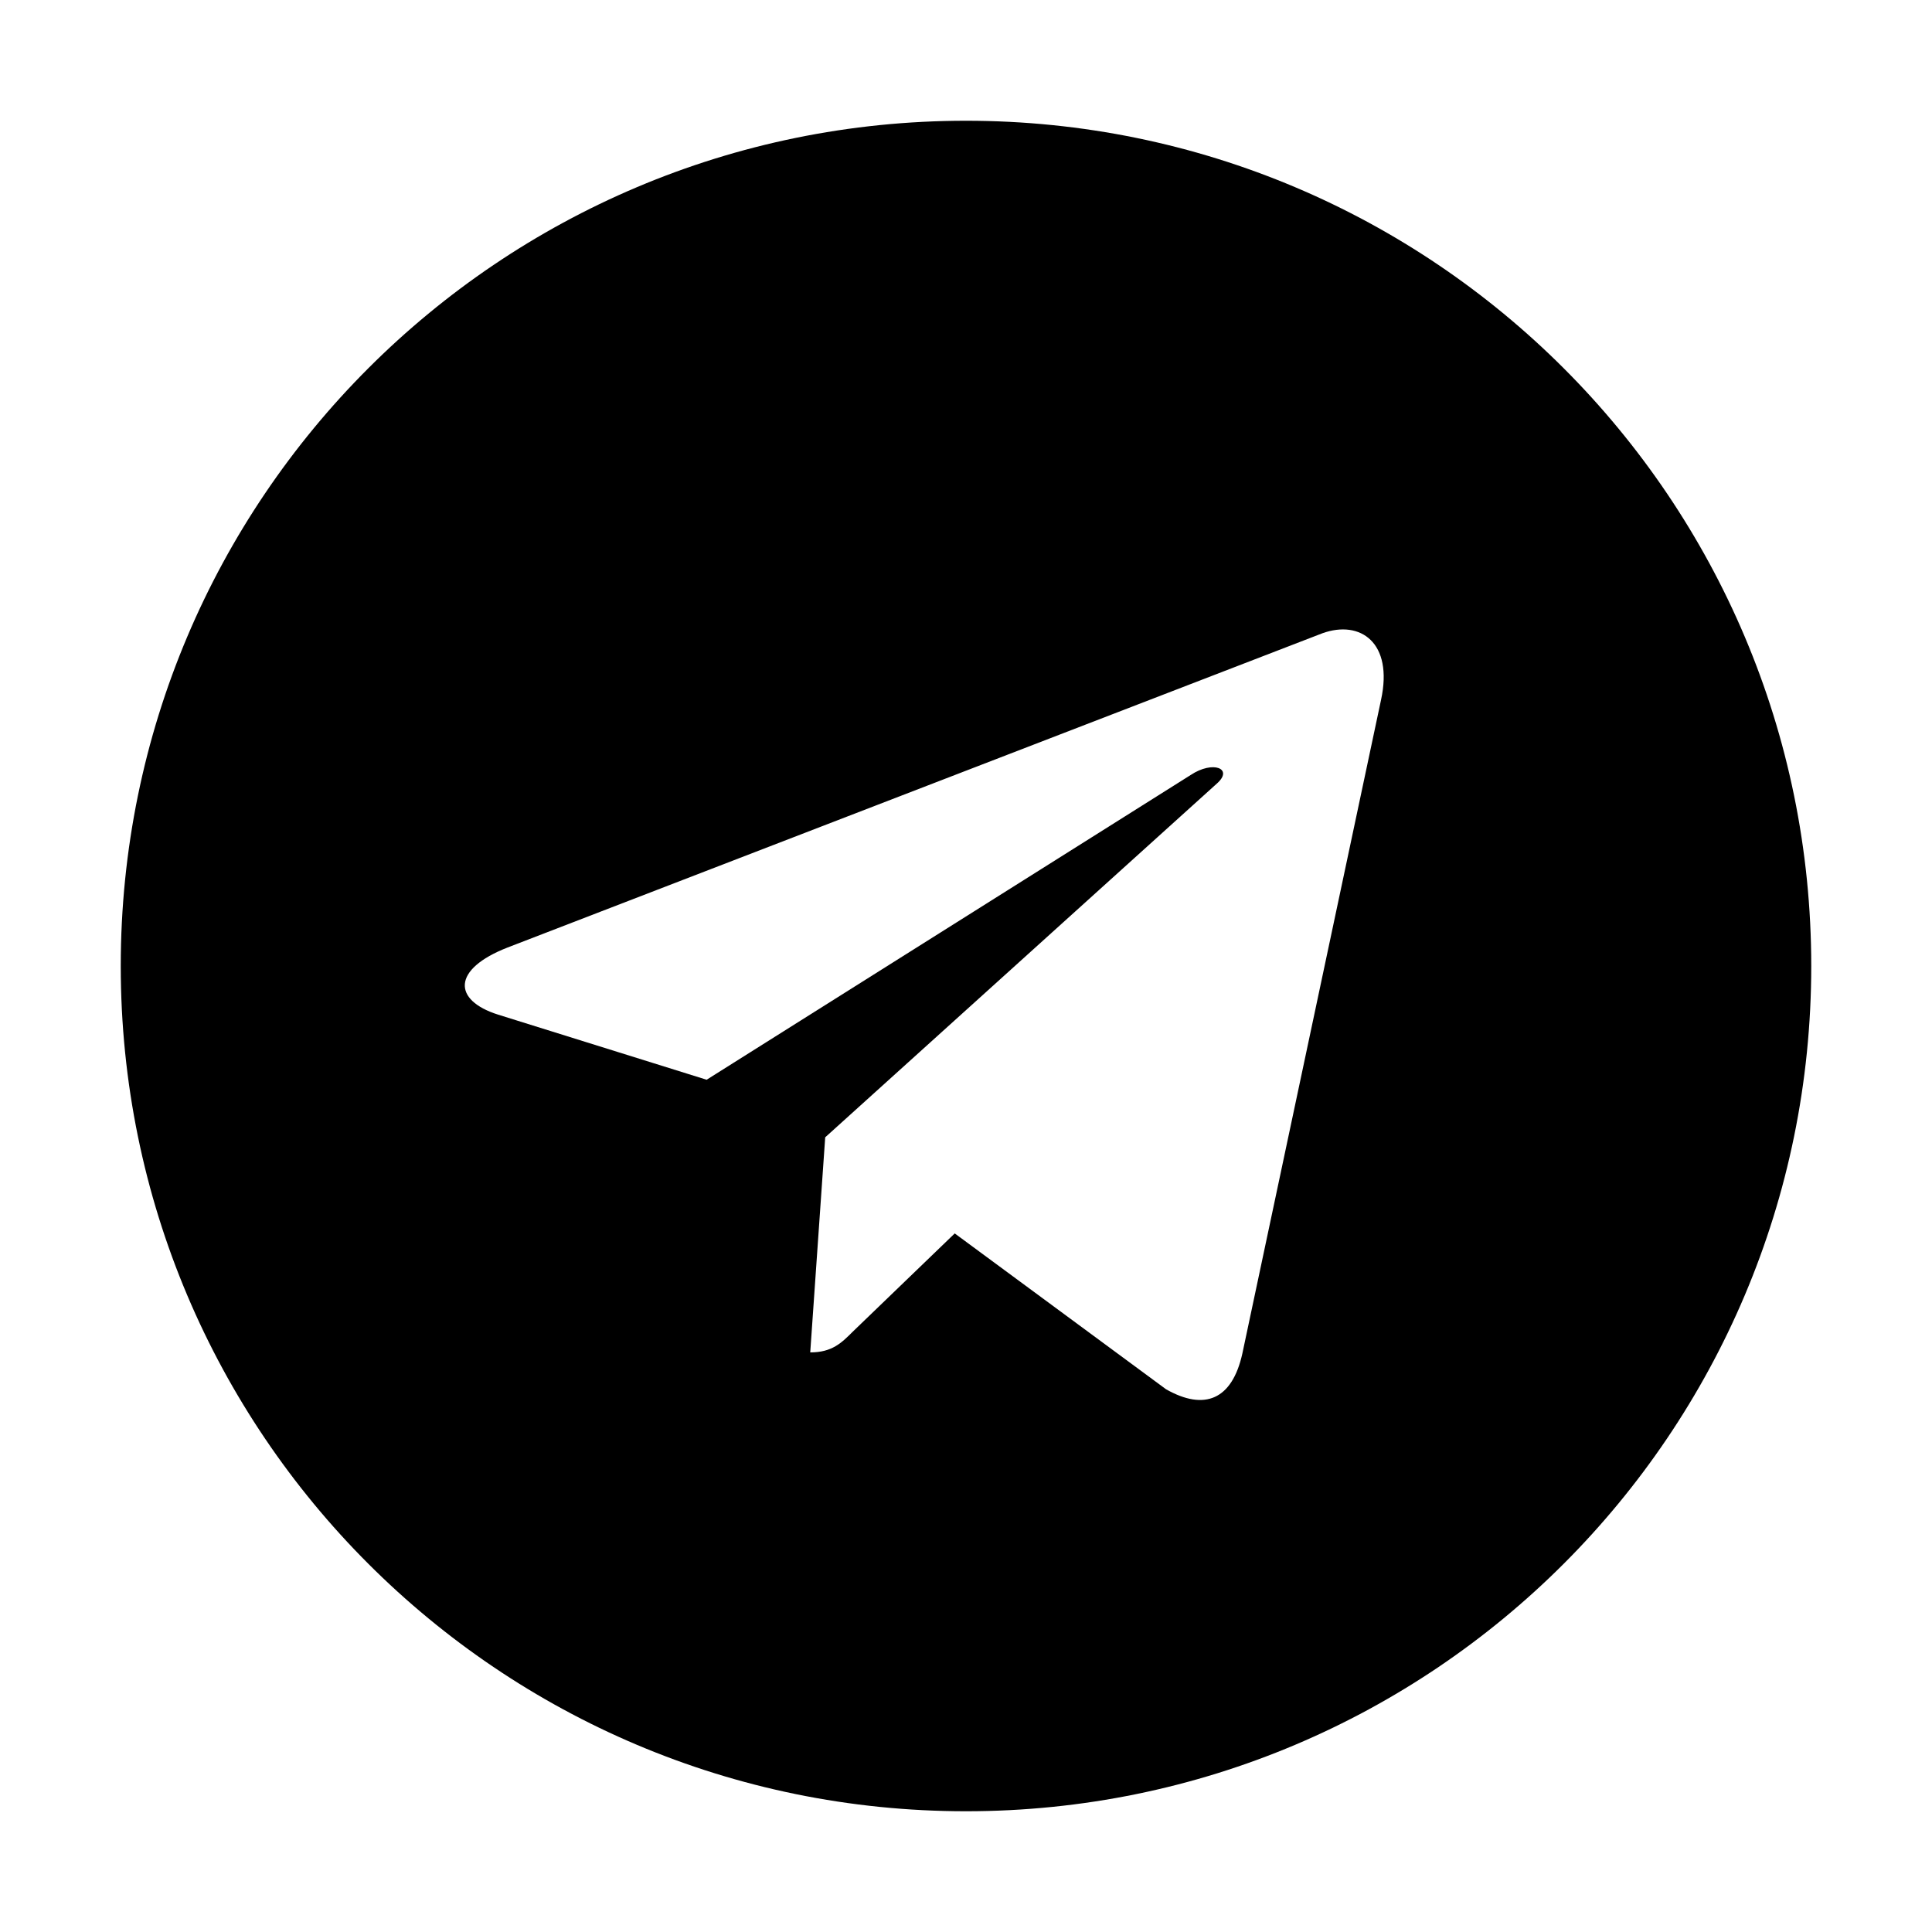
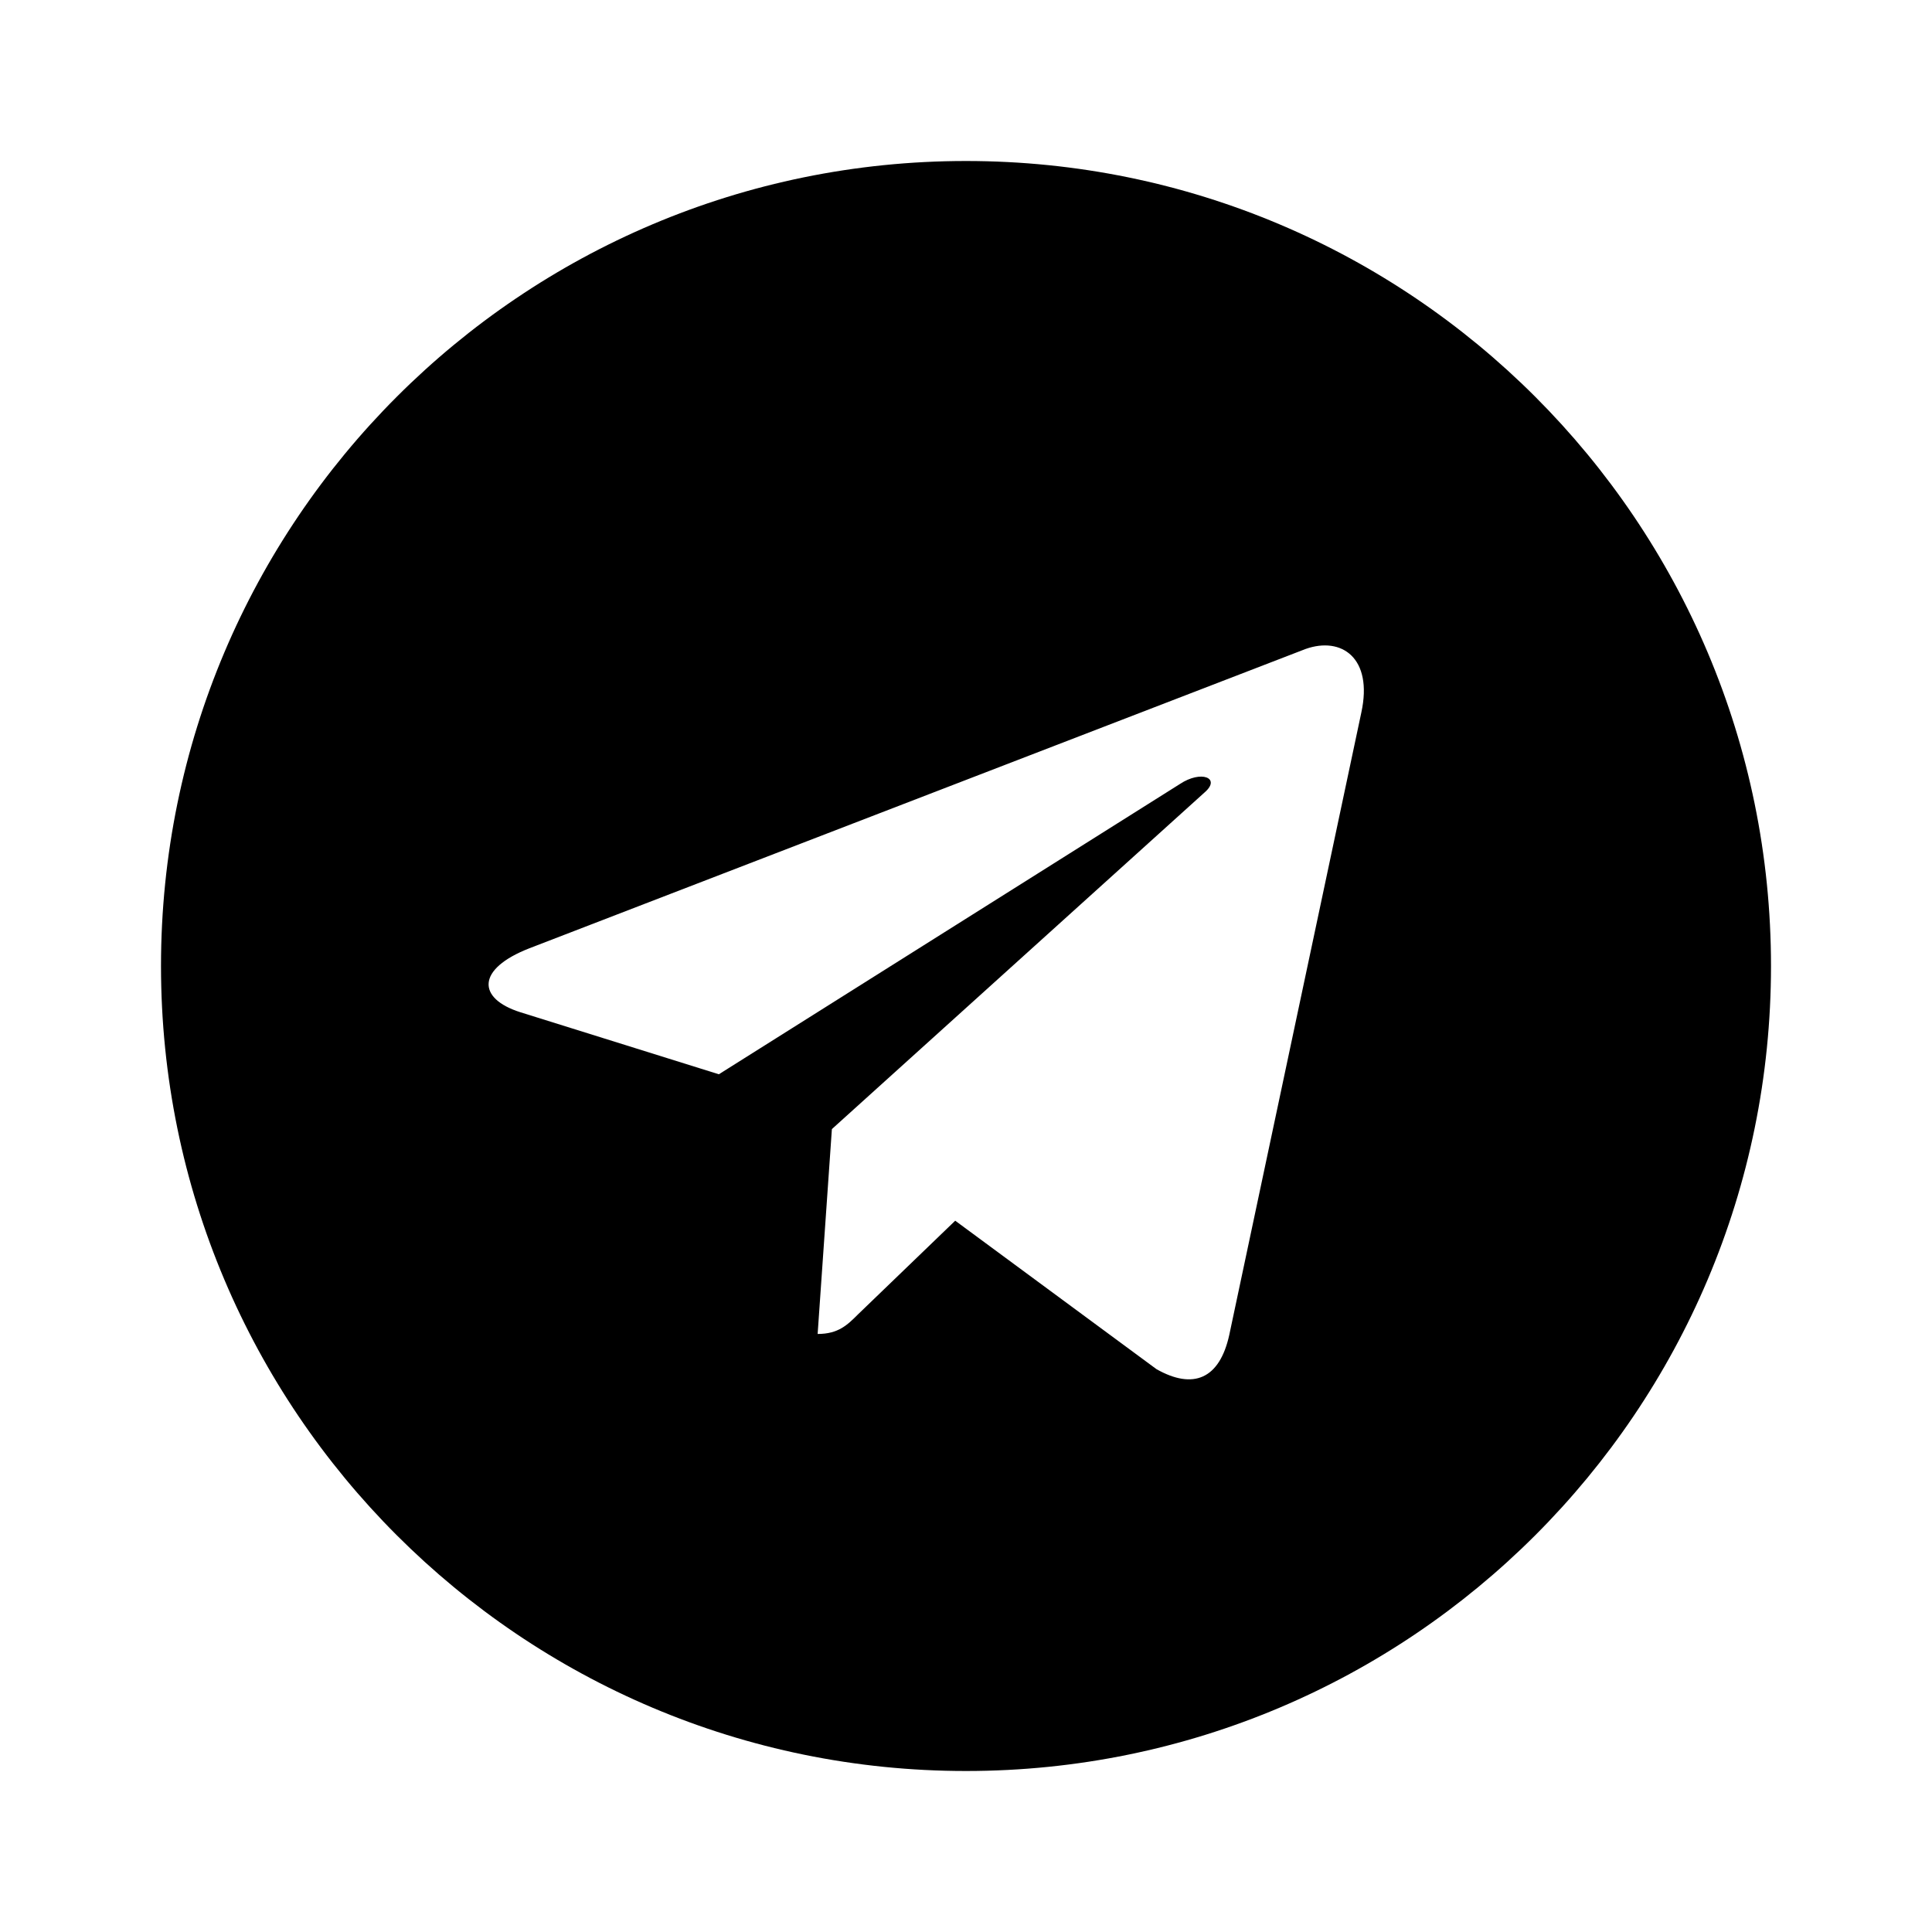
<svg xmlns="http://www.w3.org/2000/svg" version="1.1" id="icon_telegram" x="0px" y="0px" width="24px" height="24px" viewBox="0 0 24 24" enable-background="new 0 0 24 24" xml:space="preserve">
-   <path d="M12,1.5C6.2,1.5,1.5,6.2,1.5,12c0,5.801,4.7,10.5,10.5,10.5c5.801,0,10.5-4.699,10.5-10.5C22.5,6.2,17.801,1.5,12,1.5z   M17.156,8.693l-1.723,8.121c-0.127,0.575-0.47,0.715-0.948,0.444l-2.625-1.936l-1.266,1.22c-0.14,0.14-0.258,0.258-0.529,0.258  l0.186-2.672l4.865-4.394c0.212-0.186-0.047-0.292-0.326-0.106l-6.012,3.785l-2.591-0.809c-0.563-0.178-0.576-0.563,0.119-0.834  l10.123-3.904C16.899,7.698,17.31,7.982,17.156,8.693z" />
+   <path d="M12,2C6.477,2,2,6.477,2,12c0,5.524,4.477,10,10,10c5.524,0,10-4.476,10-10C22,6.477,17.524,2,12,2z M16.911,8.851  l-1.641,7.734c-0.121,0.547-0.448,0.681-0.904,0.423l-2.5-1.844l-1.206,1.162c-0.133,0.133-0.246,0.245-0.503,0.245l0.177-2.545  l4.633-4.185c0.202-0.177-0.046-0.278-0.311-0.101l-5.726,3.605l-2.467-0.771c-0.536-0.17-0.549-0.536,0.113-0.794l9.642-3.718  C16.665,7.903,17.058,8.173,16.911,8.851z" />
</svg>
